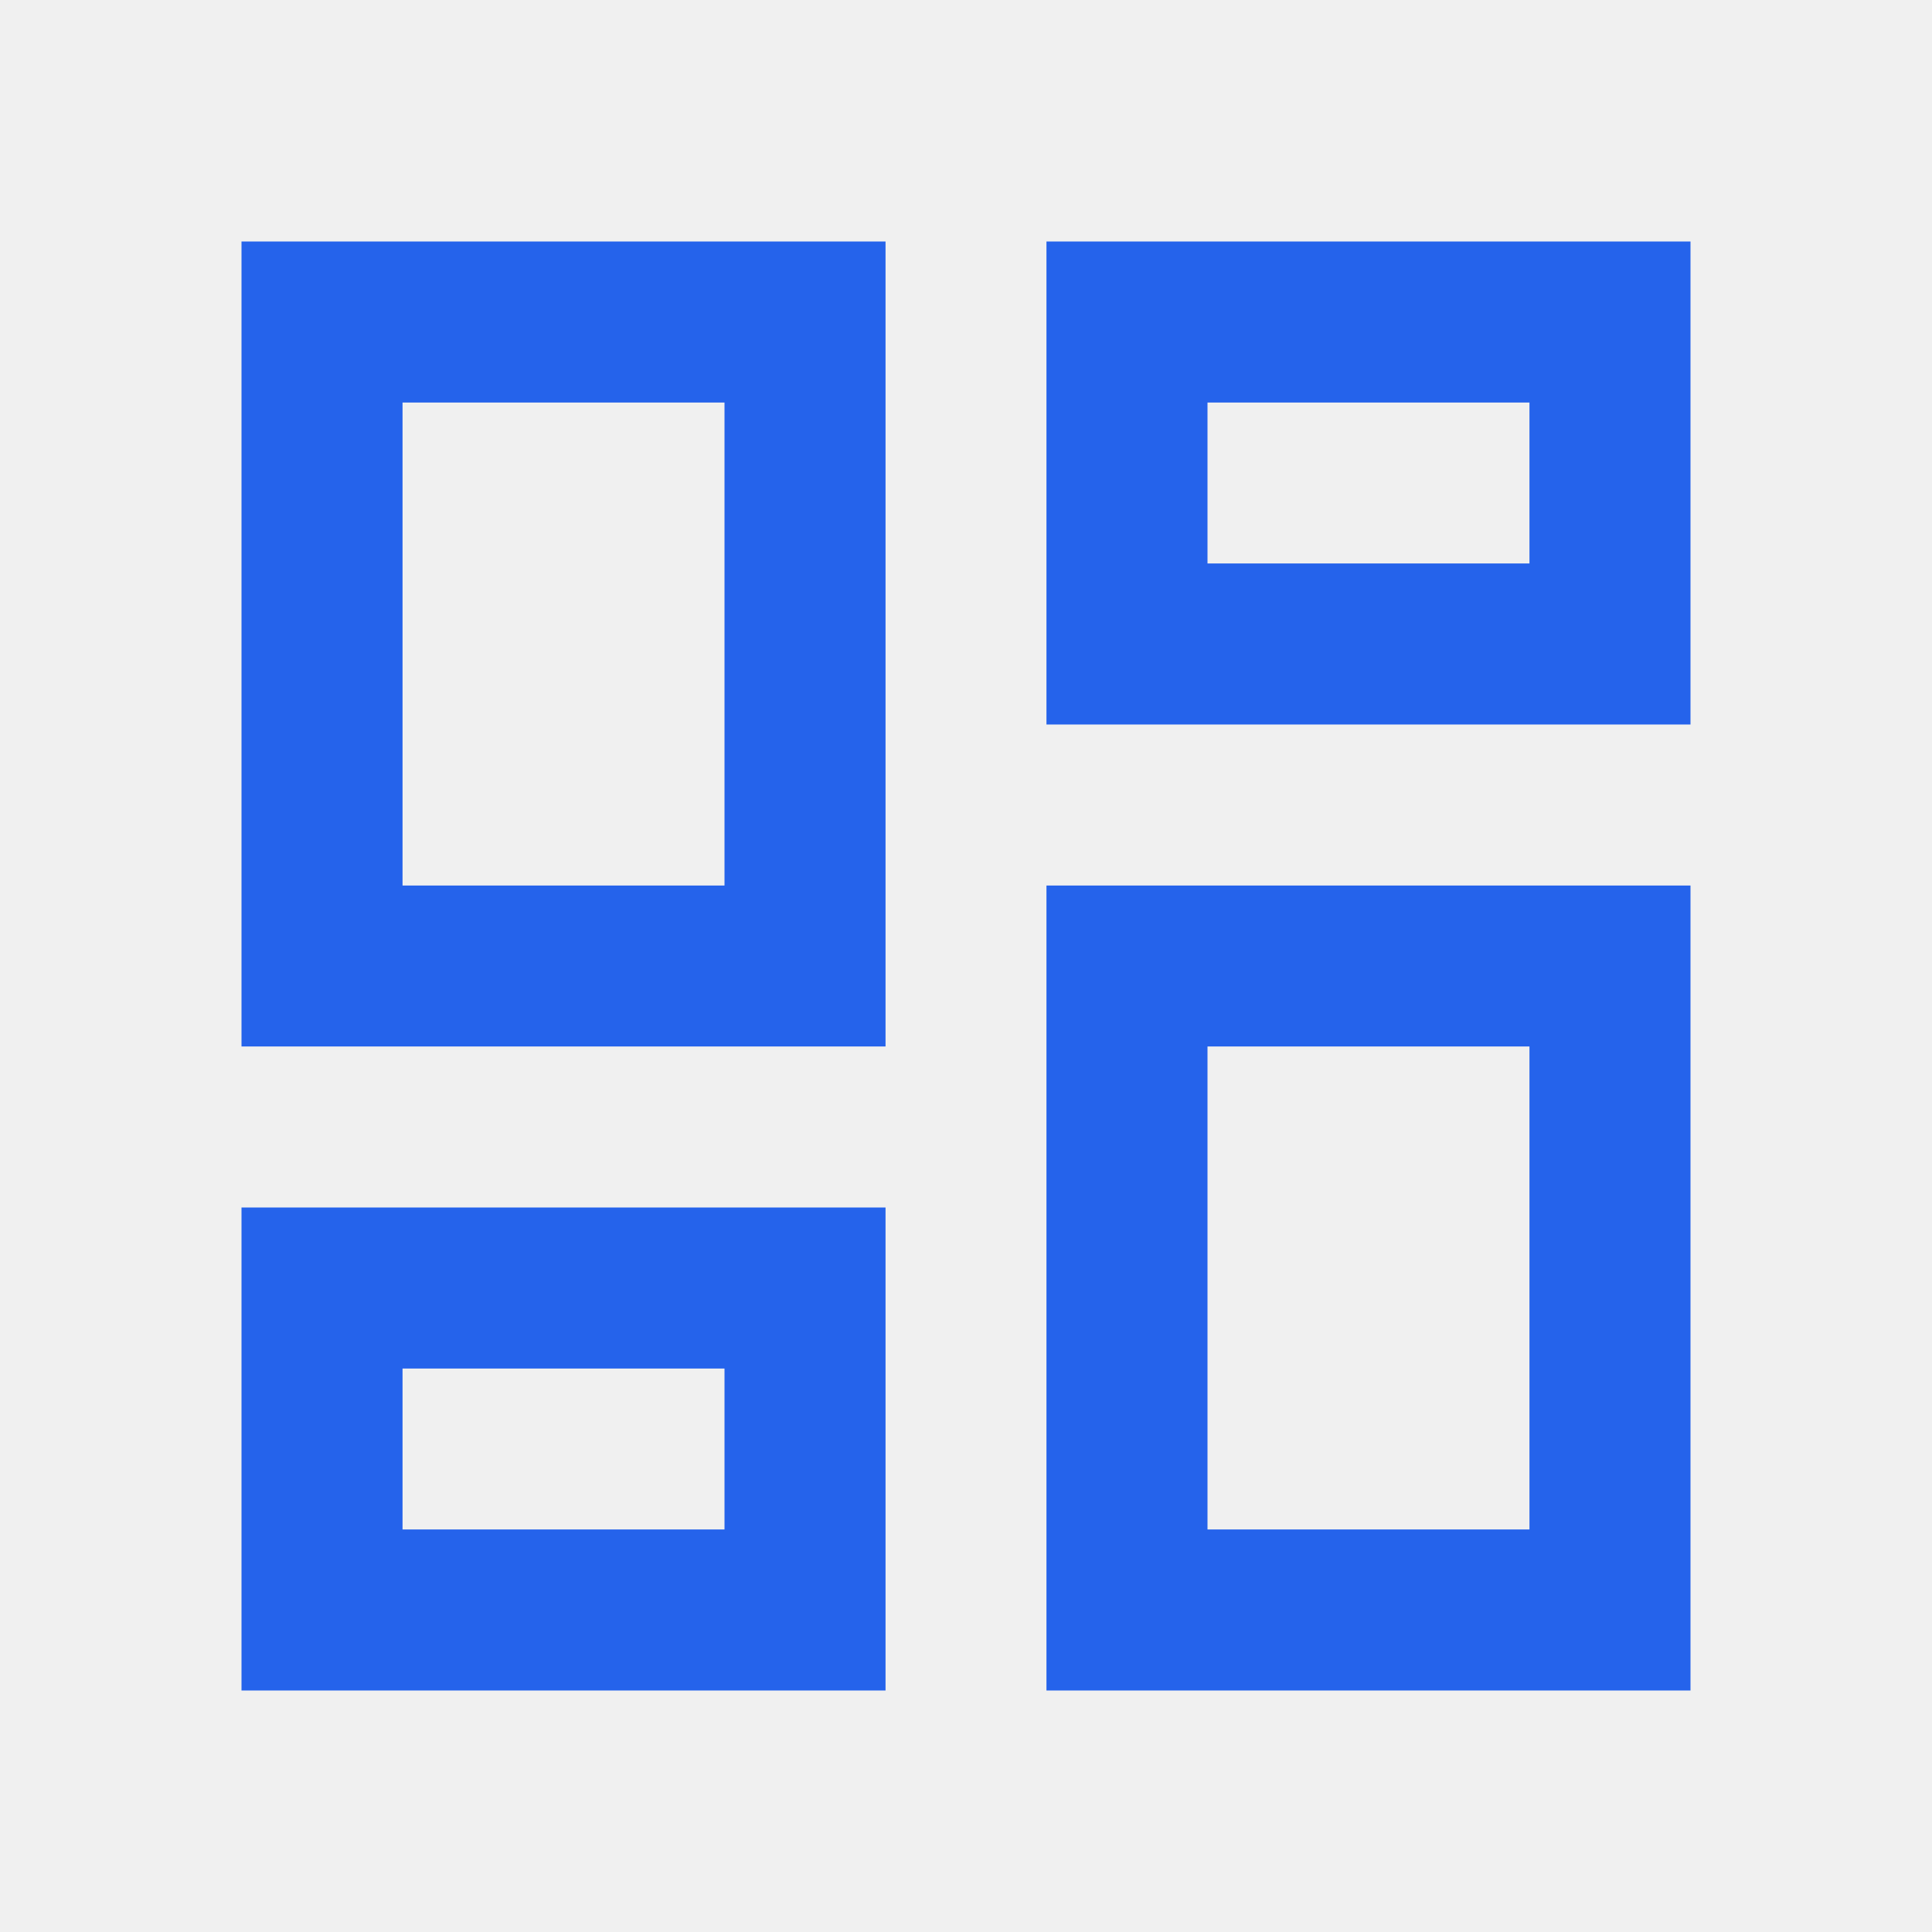
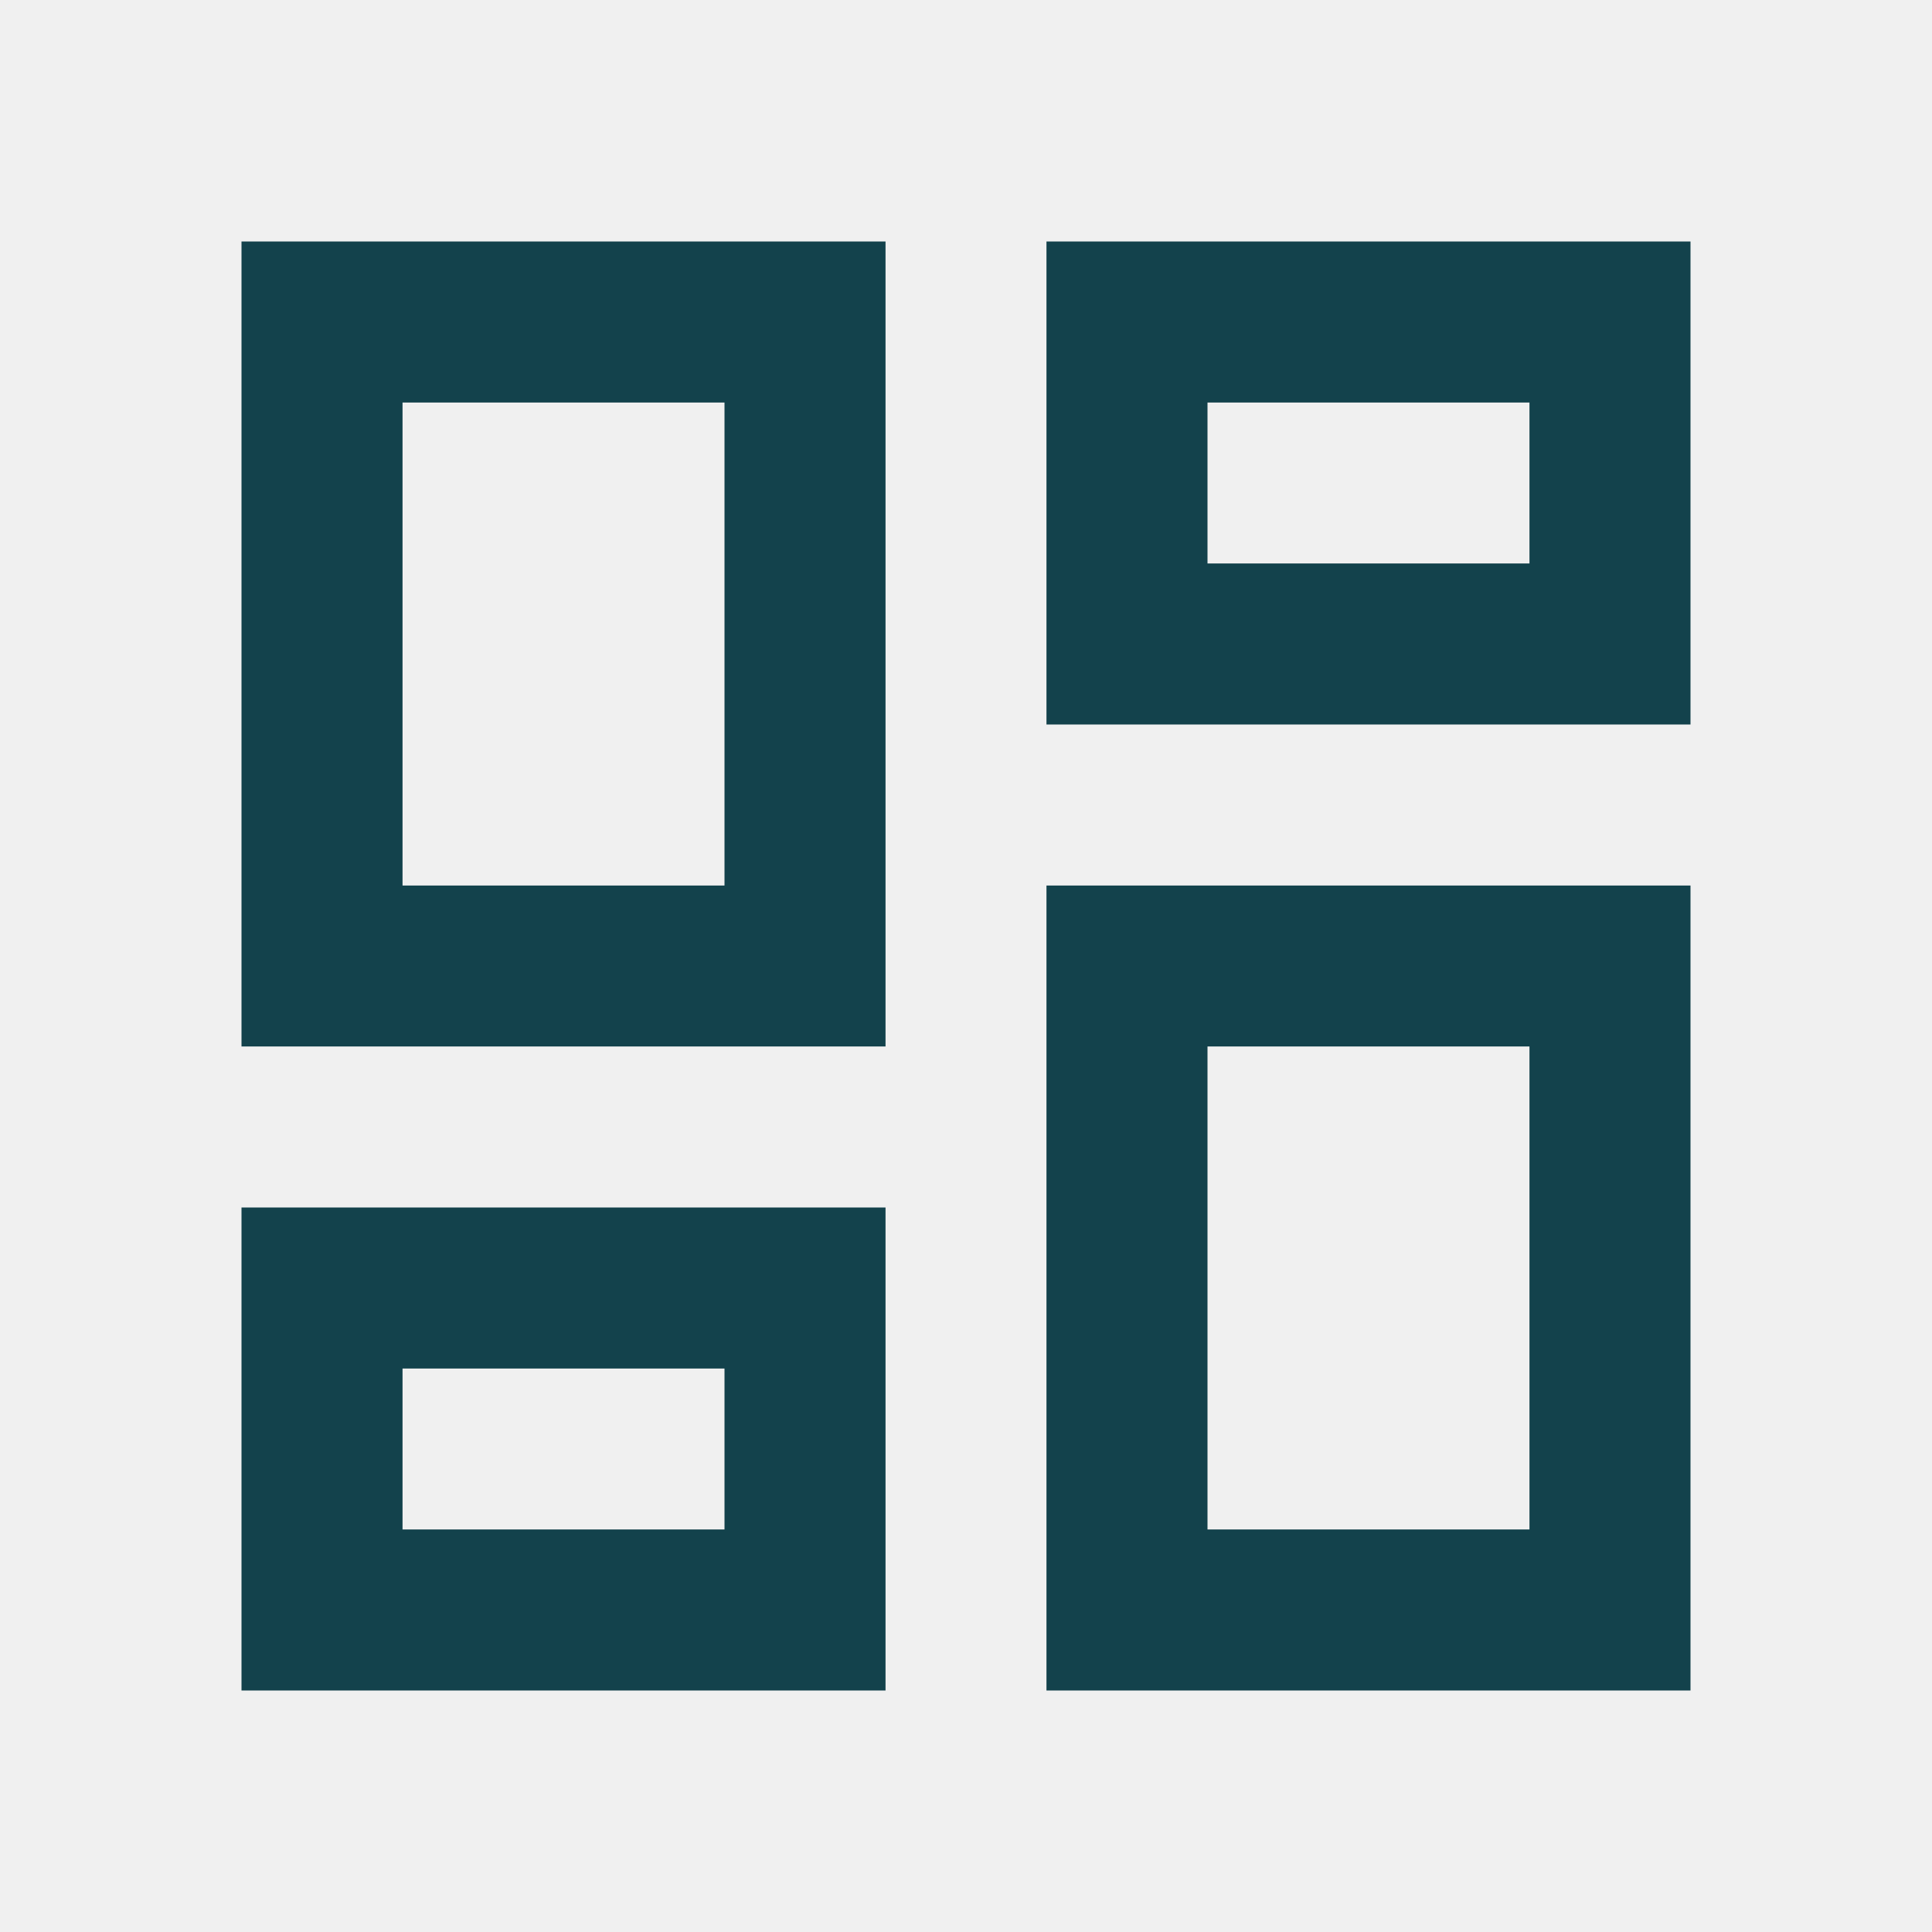
<svg xmlns="http://www.w3.org/2000/svg" width="20" height="20" viewBox="0 0 20 20" fill="none">
  <g clip-path="url(#clip0_4555_2703)">
-     <path d="M15.833 4.167V5.833H12.5V4.167H15.833ZM7.5 4.167V9.167H4.167V4.167H7.5ZM15.833 10.833V15.833H12.5V10.833H15.833ZM7.5 14.167V15.833H4.167V14.167H7.5ZM17.5 2.5H10.833V7.5H17.5V2.5ZM9.167 2.5H2.5V10.833H9.167V2.5ZM17.5 9.167H10.833V17.5H17.5V9.167ZM9.167 12.5H2.5V17.5H9.167V12.5Z" fill="#2563EB" />
+     <path d="M15.833 4.167V5.833H12.5V4.167H15.833ZM7.5 4.167V9.167H4.167V4.167H7.5ZM15.833 10.833V15.833H12.5V10.833H15.833ZM7.5 14.167V15.833H4.167V14.167H7.5ZM17.5 2.5H10.833V7.5H17.5V2.5ZM9.167 2.5H2.5V10.833H9.167V2.5ZM17.5 9.167H10.833V17.5H17.5V9.167ZM9.167 12.5H2.5V17.5H9.167V12.5Z" fill="#13424c" />
  </g>
  <defs>
    <clipPath id="clip0_4555_2703">
      <rect width="20" height="20" fill="white" />
    </clipPath>
  </defs>
</svg>
